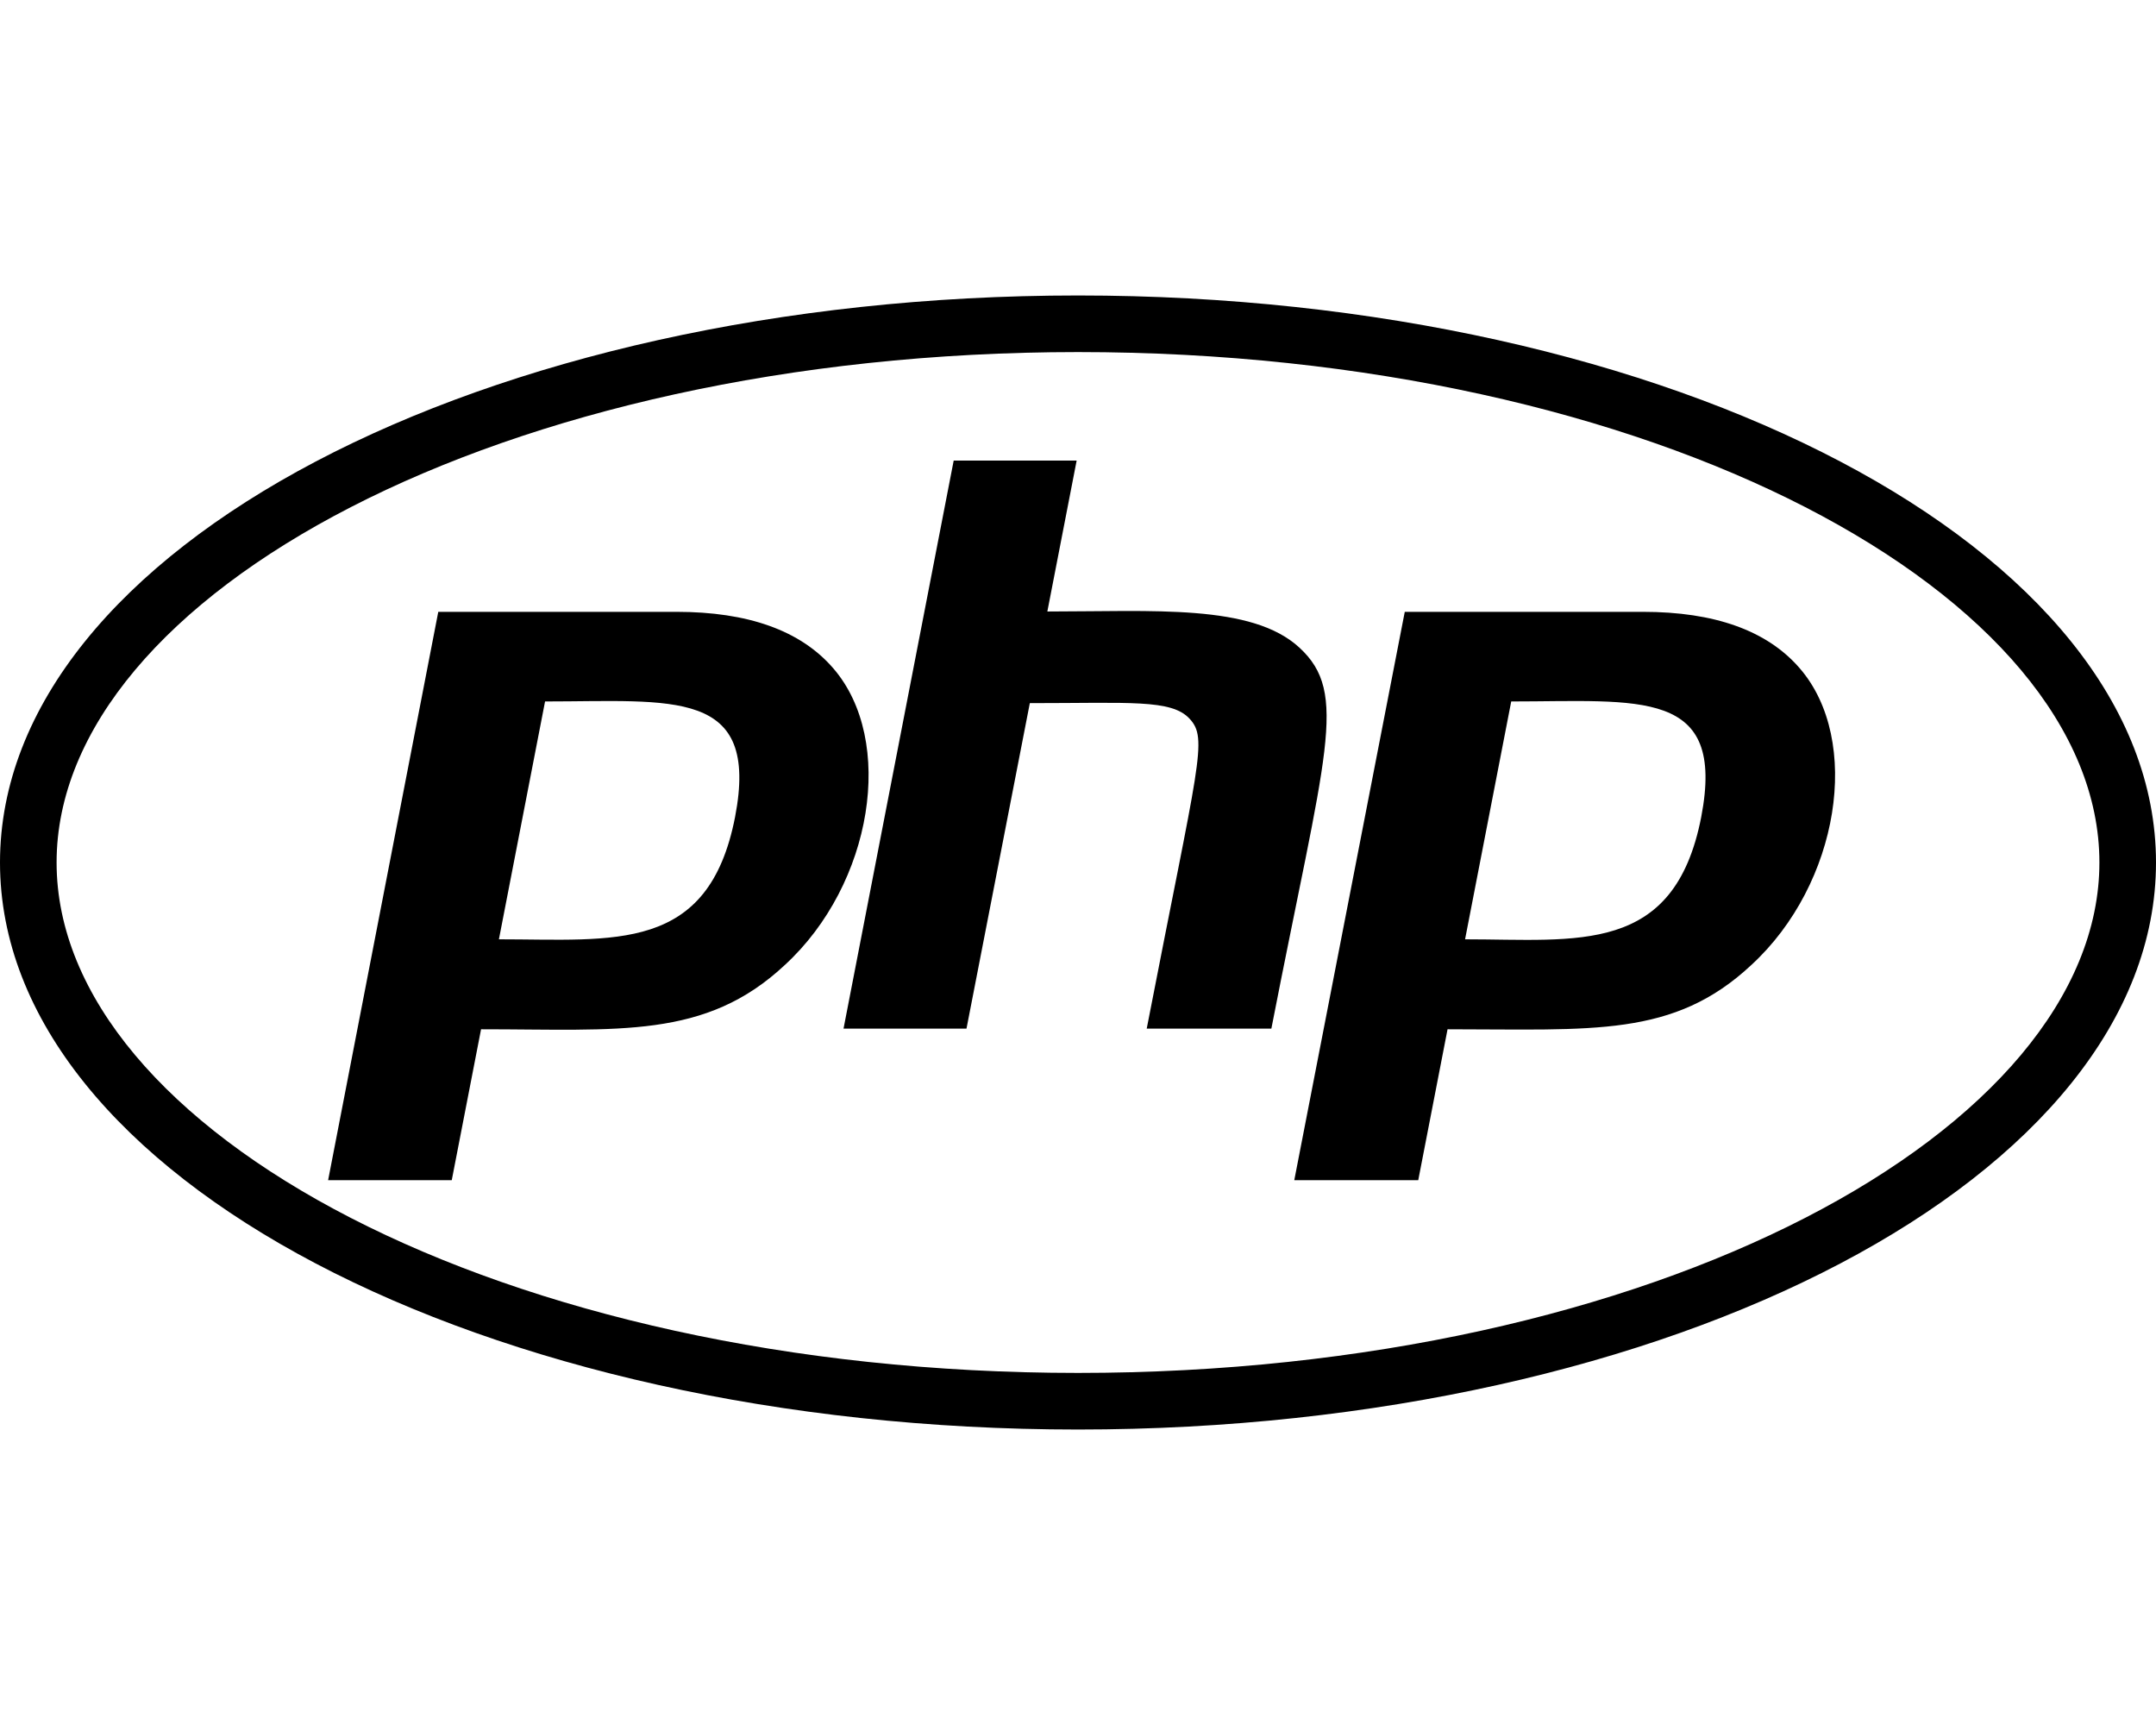
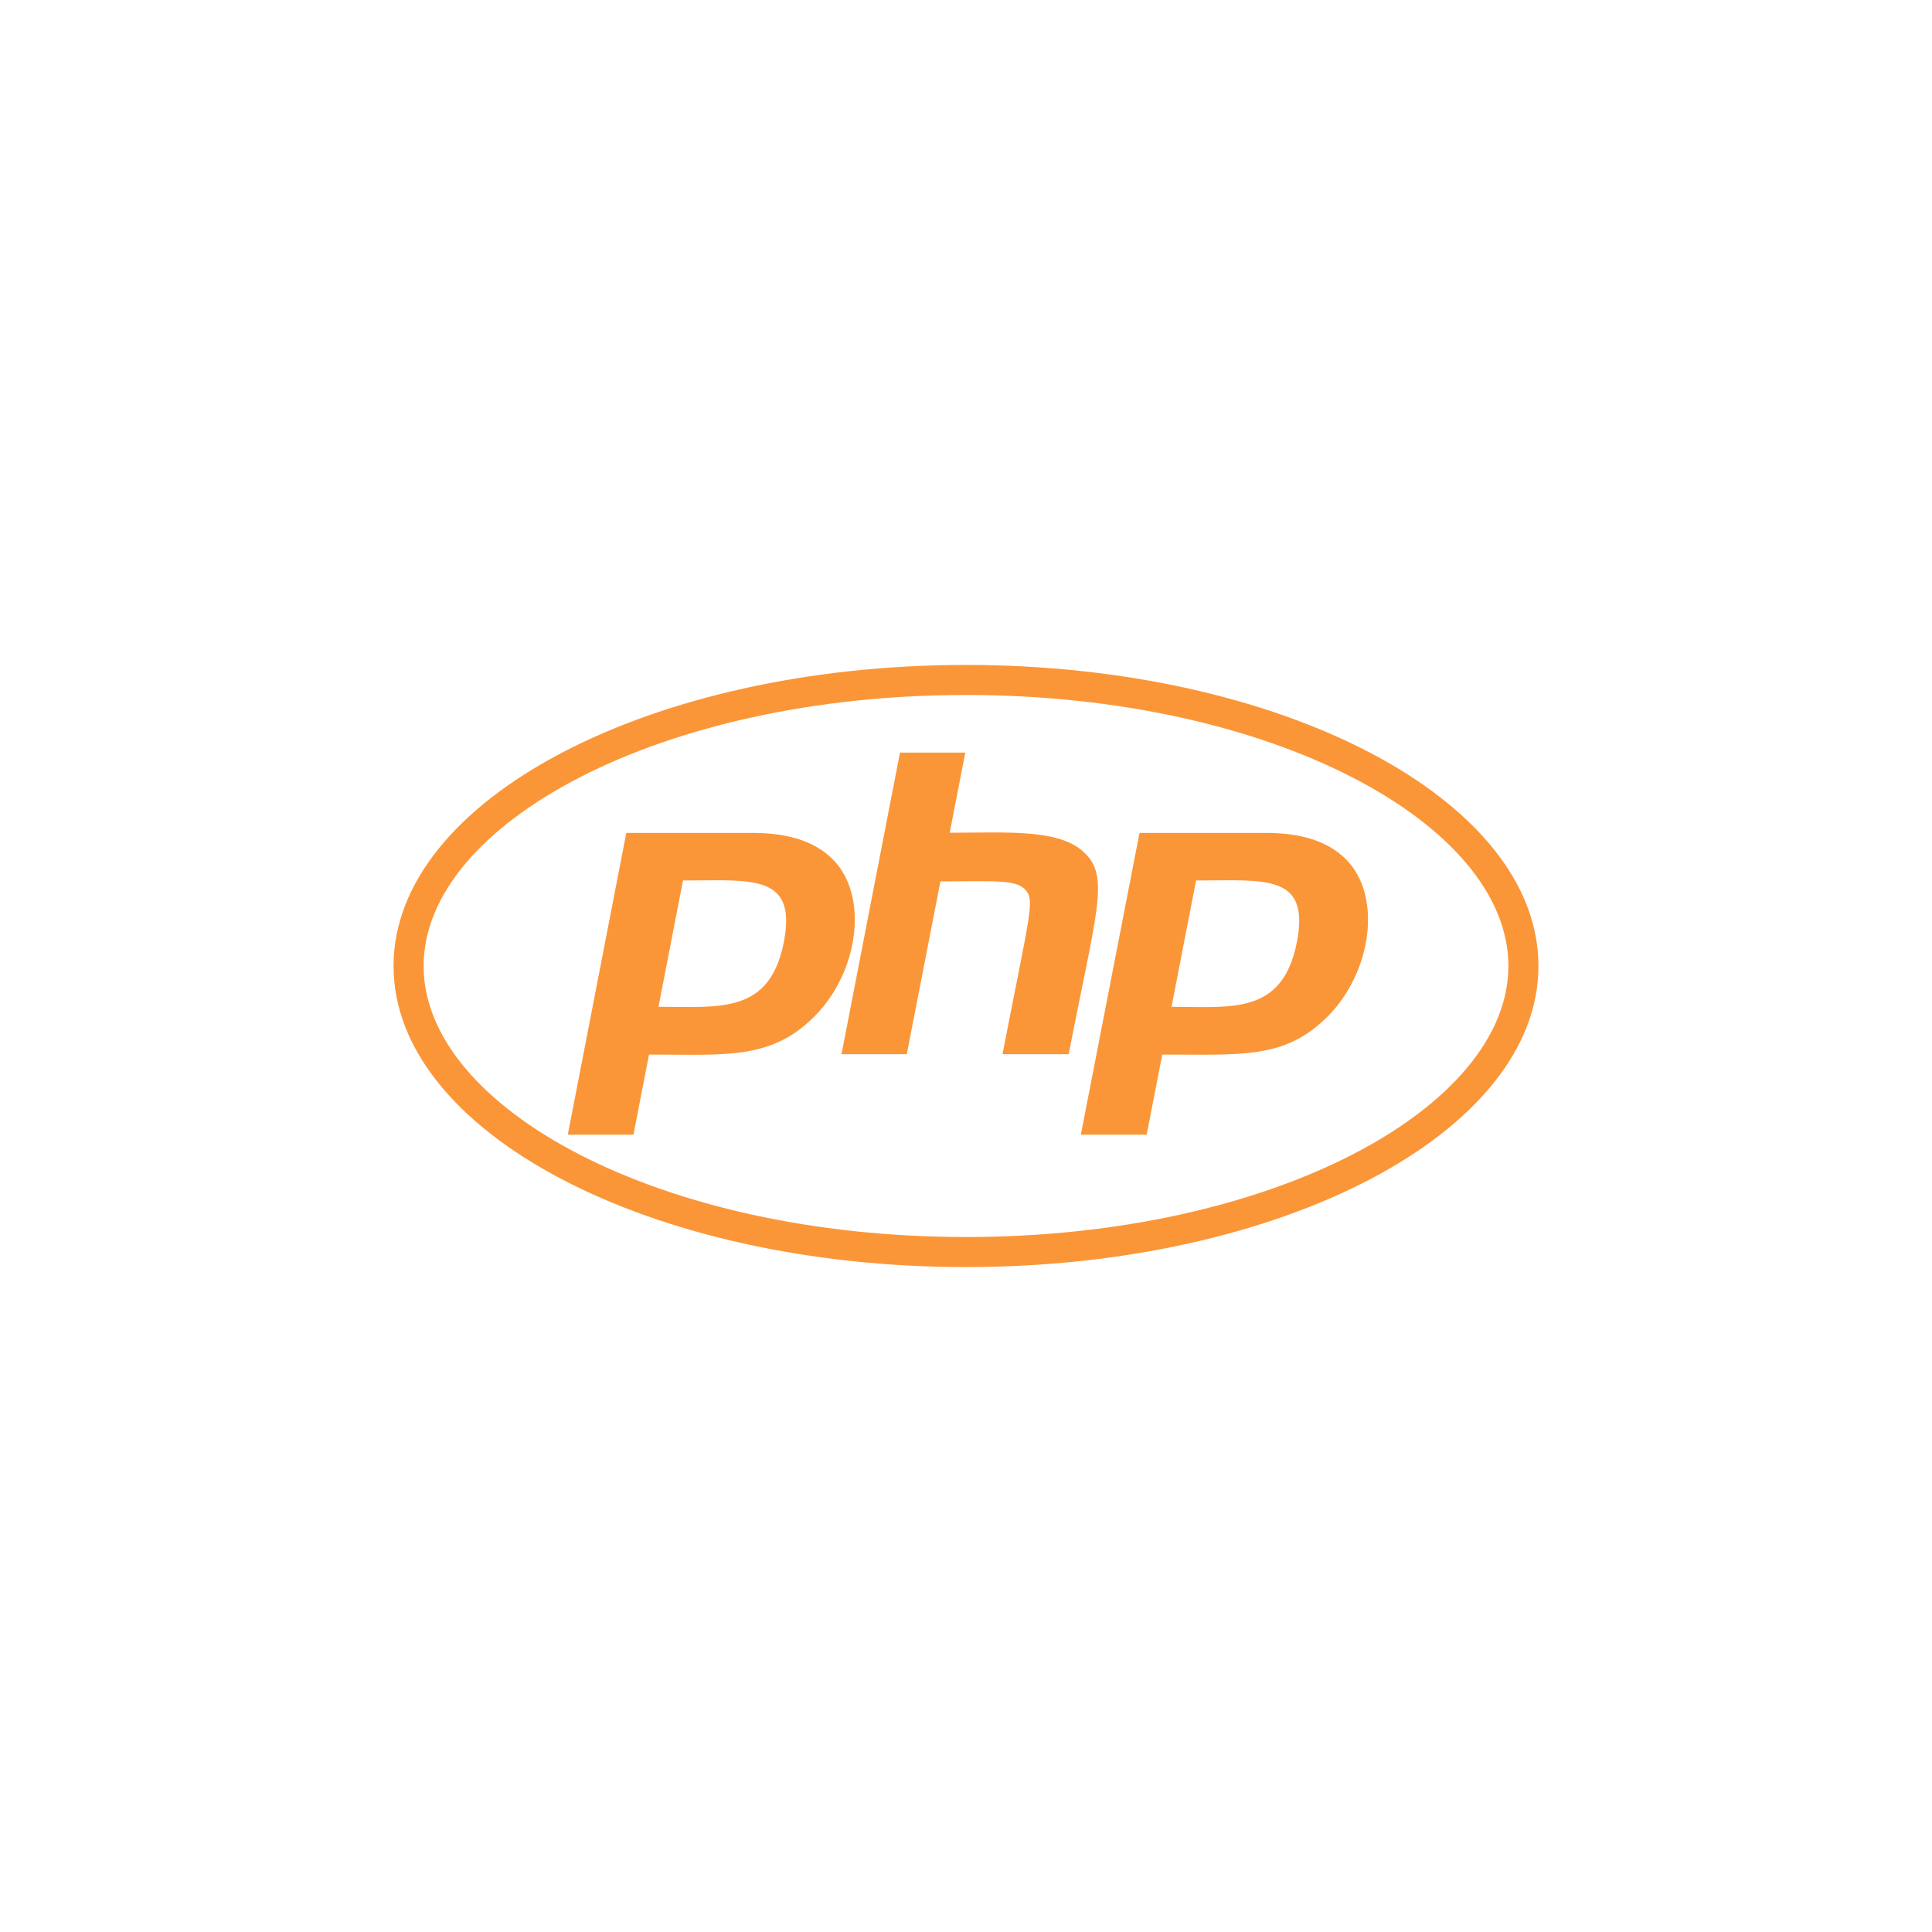
- <svg xmlns="http://www.w3.org/2000/svg" viewBox="0 0 640 512">
-   <path d="M320 104.5c171.4 0 303.2 72.2 303.2 151.5S491.3 407.5 320 407.5c-171.4 0-303.2-72.2-303.2-151.5S148.7 104.5 320 104.5m0-16.8C143.3 87.7 0 163 0 256s143.3 168.3 320 168.3S640 349 640 256 496.7 87.7 320 87.7zM218.2 242.5c-7.9 40.5-35.8 36.3-70.1 36.3l13.7-70.6c38 0 63.8-4.1 56.4 34.3zM97.4 350.3h36.7l8.7-44.8c41.1 0 66.6 3 90.2-19.1 26.1-24 32.9-66.7 14.3-88.1-9.7-11.2-25.3-16.7-46.5-16.7h-70.7L97.4 350.3zm185.7-213.6h36.5l-8.7 44.8c31.5 0 60.7-2.3 74.8 10.7 14.8 13.6 7.7 31-8.3 113.1h-37c15.4-79.4 18.3-86 12.7-92-5.4-5.8-17.7-4.6-47.4-4.6l-18.8 96.6h-36.5l32.7-168.6zM505 242.5c-8 41.1-36.7 36.3-70.1 36.3l13.7-70.6c38.2 0 63.8-4.1 56.4 34.3zM384.2 350.3H421l8.7-44.8c43.2 0 67.1 2.5 90.2-19.1 26.1-24 32.9-66.7 14.3-88.1-9.7-11.2-25.3-16.7-46.5-16.7H417l-32.8 168.7z" />
+ <svg xmlns="http://www.w3.org/2000/svg" version="1.1" width="1080" height="1080" viewBox="0 0 1080 1080" xml:space="preserve">
+   <defs>
+ </defs>
+   <g transform="matrix(1 0 0 1 540 540)" id="2d831029-7c52-4772-85d0-2cc7e614e5d8">
+ </g>
+   <g transform="matrix(1 0 0 1 540 540)" id="d6168086-9d48-4895-8a10-8bb75ebf5a68">
+     <rect style="stroke: none; stroke-width: 1; stroke-dasharray: none; stroke-linecap: butt; stroke-dashoffset: 0; stroke-linejoin: miter; stroke-miterlimit: 4; fill: none; fill-rule: nonzero; opacity: 1;" vector-effect="non-scaling-stroke" x="-540" y="-540" rx="0" ry="0" width="1080" height="1080" />
+   </g>
+   <g transform="matrix(1 0 0 1 540 540)" id="0144d3bb-29d6-41ee-baa8-d2712c2ef7a2">
+     <path style="stroke: rgb(0,0,0); stroke-width: 0; stroke-dasharray: none; stroke-linecap: butt; stroke-dashoffset: 0; stroke-linejoin: miter; stroke-miterlimit: 4; fill: rgb(251,150,56); fill-rule: nonzero; opacity: 1;" vector-effect="non-scaling-stroke" transform=" translate(-320, -256)" d="M 320 104.5 C 491.4 104.5 623.2 176.7 623.2 256 C 623.2 335.3 491.3 407.5 320 407.5 C 148.6 407.5 16.8 335.3 16.8 256 C 16.8 176.7 148.7 104.5 320 104.5 M 320 87.7 C 143.3 87.7 0 163 0 256 C 0 349 143.3 424.3 320 424.3 C 496.7 424.3 640 349 640 256 C 640 163 496.7 87.7 320 87.7 z M 218.2 242.5 C 210.3 283 182.4 278.8 148.1 278.8 L 161.8 208.2 C 199.8 208.2 225.6 204.1 218.2 242.5 z M 97.4 350.3 L 134.1 350.3 L 142.8 305.5 C 183.9 305.5 209.4 308.5 233 286.4 C 259.1 262.4 265.9 219.7 247.3 198.3 C 237.6 187.1 222 181.6 200.8 181.6 L 130.1 181.6 L 97.4 350.3 z M 283.1 136.7 L 319.6 136.7 L 310.9 181.5 C 342.4 181.5 371.6 179.2 385.7 192.2 C 400.5 205.8 393.4 223.2 377.4 305.3 L 340.4 305.3 C 355.8 225.9 358.7 219.3 353.1 213.3 C 347.7 207.5 335.4 208.7 305.7 208.7 L 286.9 305.3 L 250.4 305.3 L 283.1 136.7 z M 505 242.5 C 497 283.6 468.3 278.8 434.9 278.8 L 448.6 208.2 C 486.8 208.2 512.4 204.1 505 242.5 z M 384.2 350.3 L 421 350.3 L 429.7 305.5 C 472.9 305.5 496.8 308 519.9 286.4 C 546 262.4 552.8 219.7 534.2 198.3 C 524.5 187.1 508.9 181.6 487.7 181.6 L 417 181.6 L 384.2 350.3 z" stroke-linecap="round" />
+   </g>
+   <g transform="matrix(NaN NaN NaN NaN 0 0)">
+ </g>
</svg>
